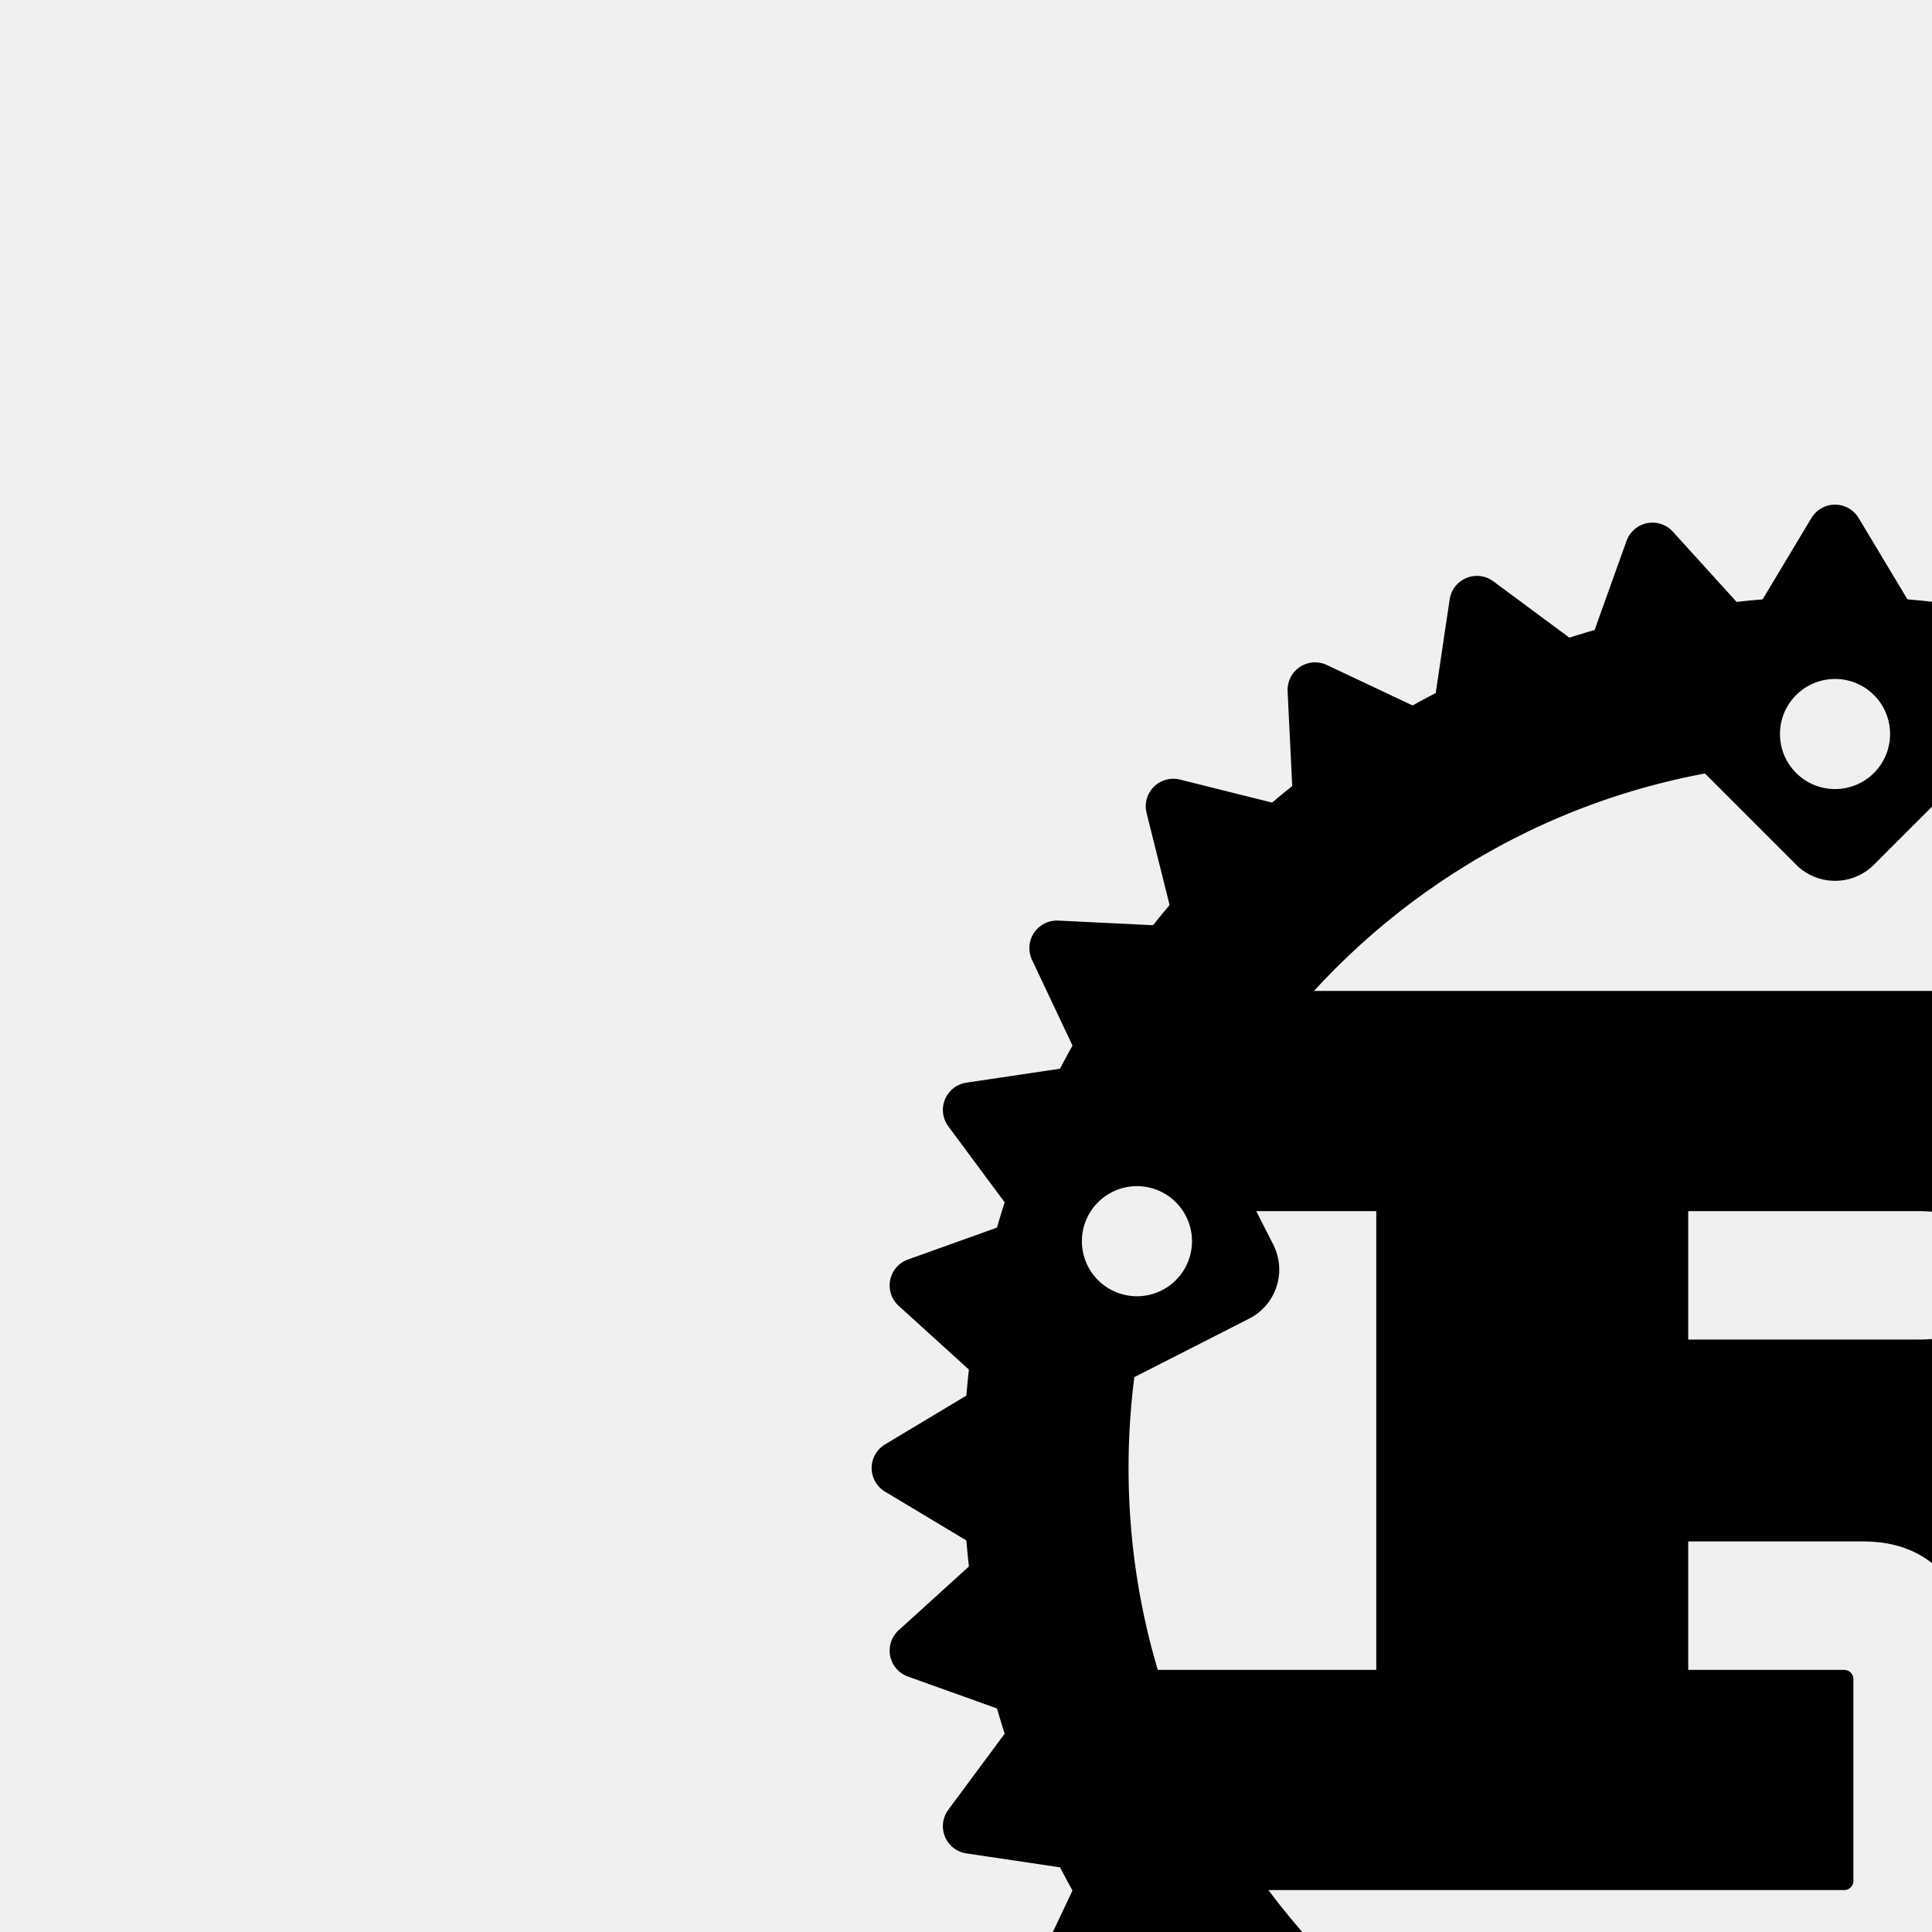
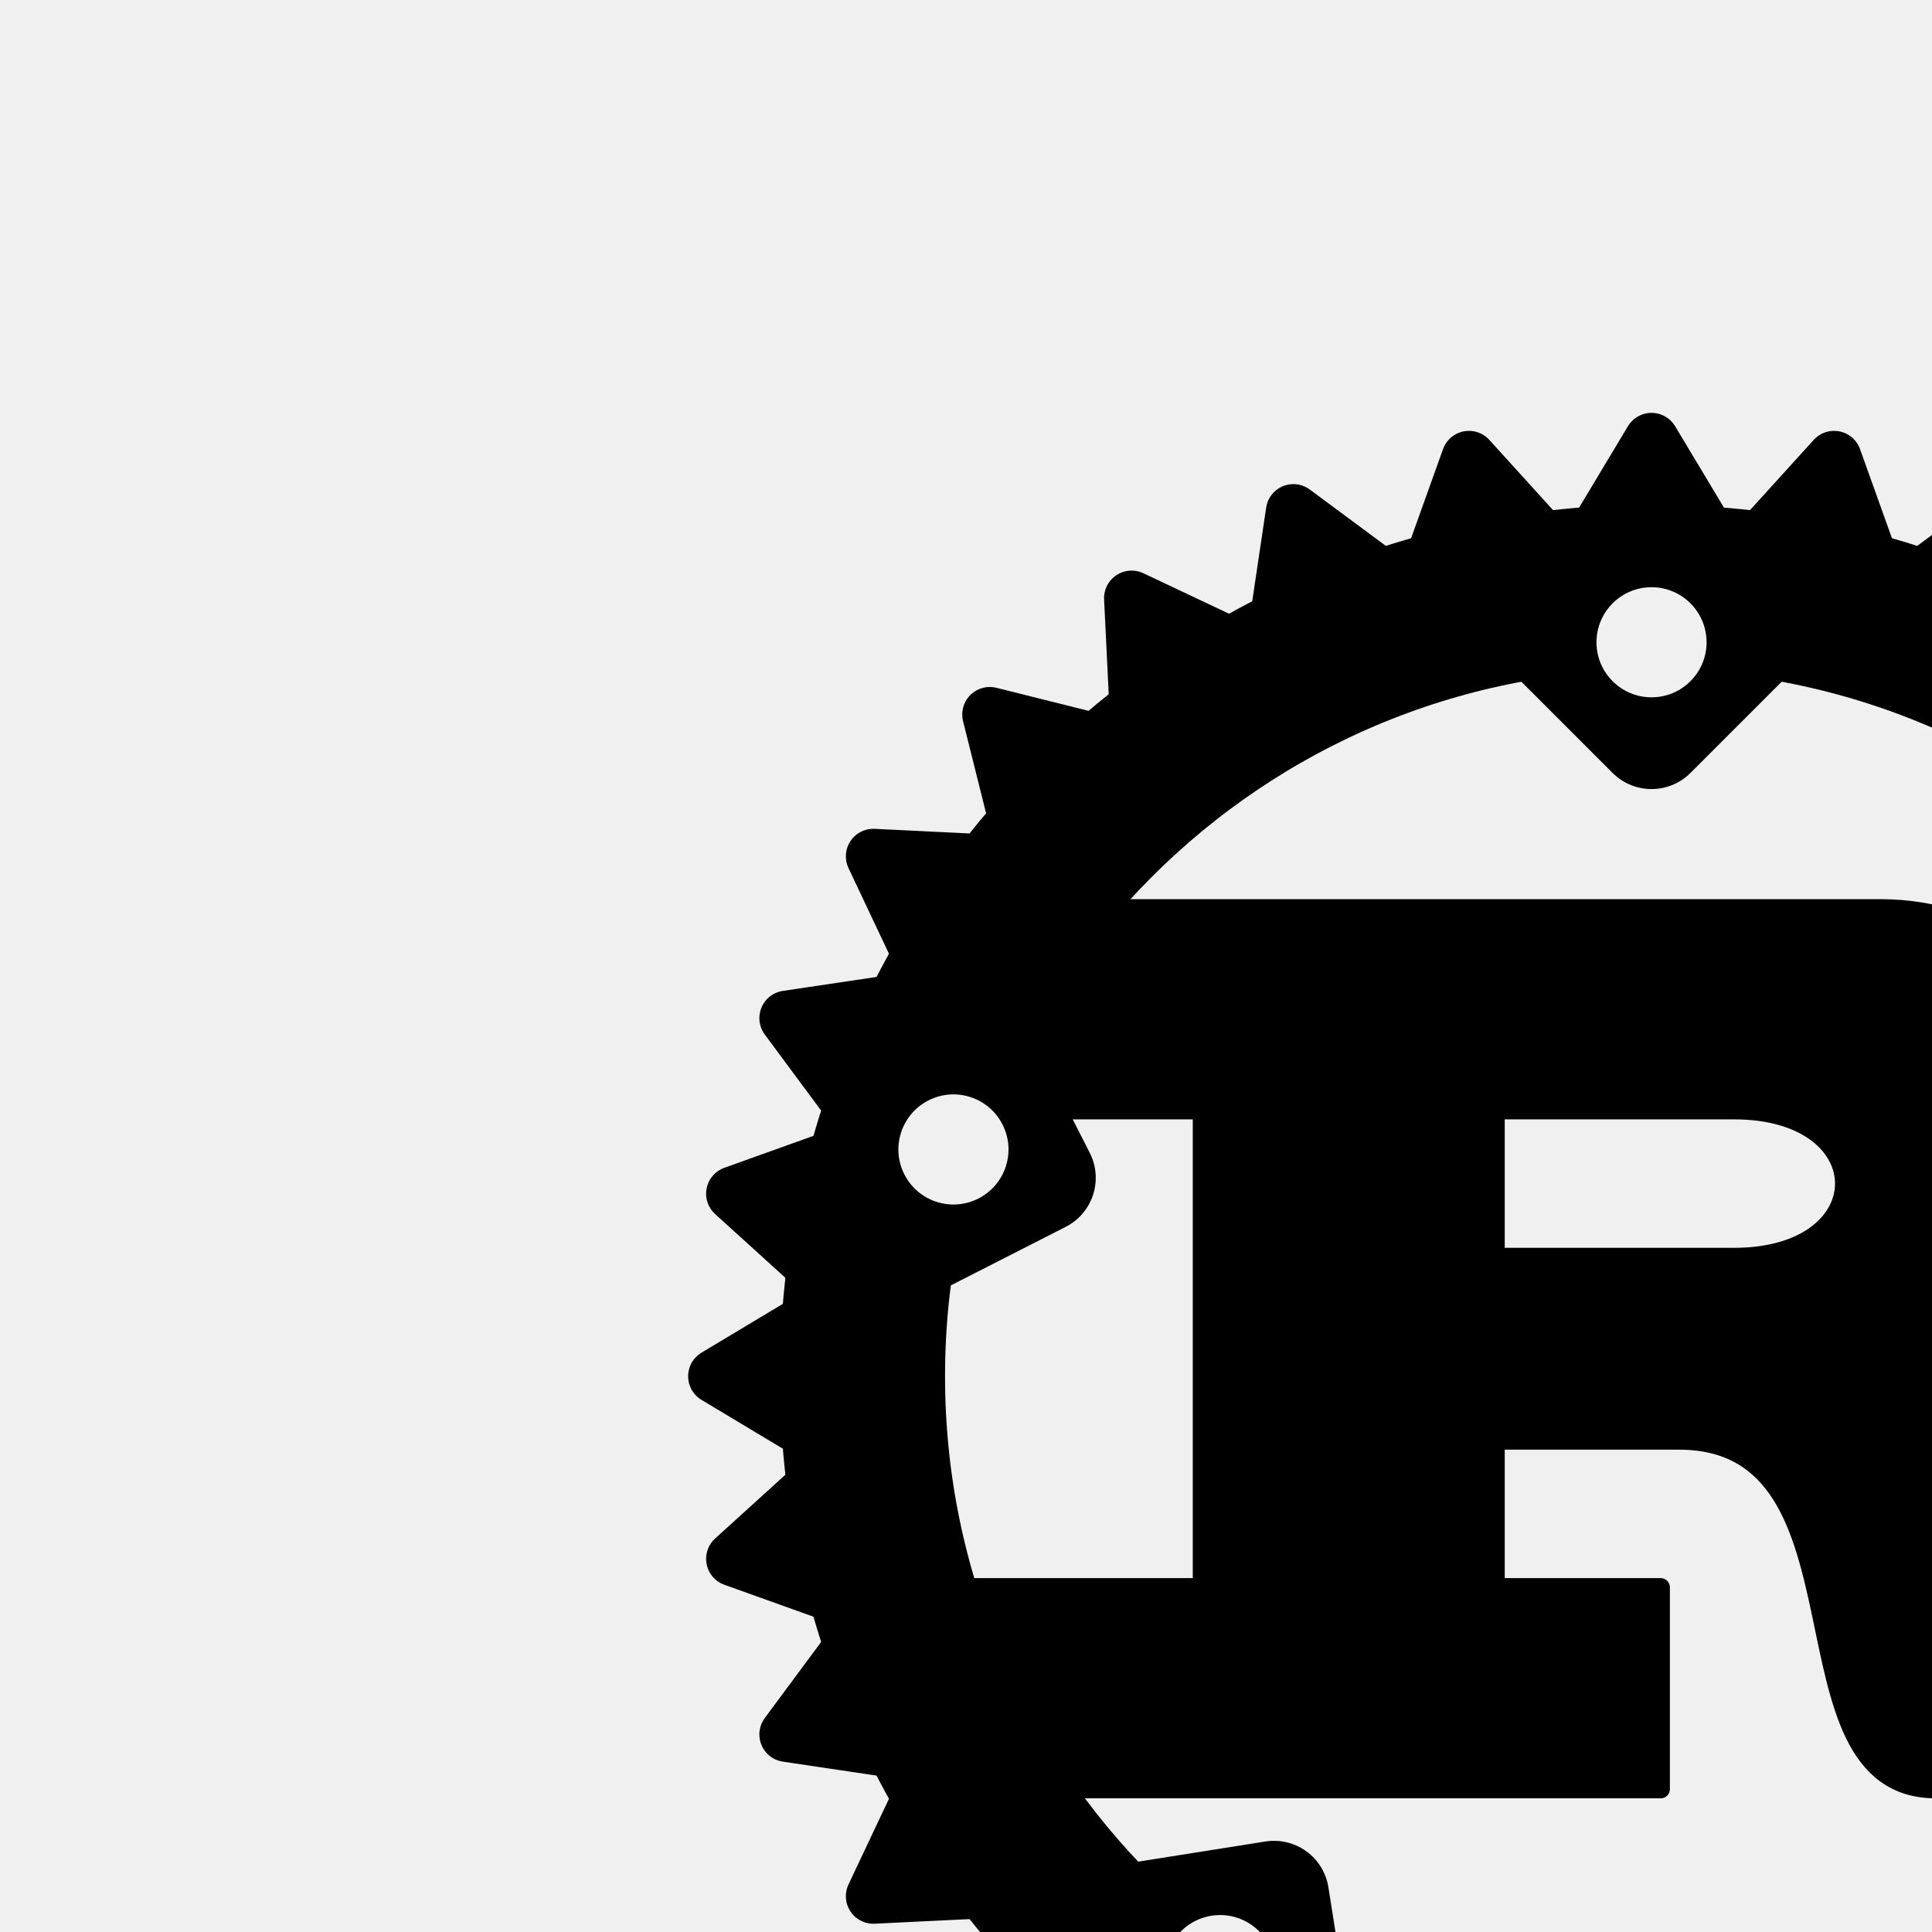
<svg xmlns="http://www.w3.org/2000/svg" xmlns:xlink="http://www.w3.org/1999/xlink" version="1.1">
-   <g id="logo" transform="translate(20, 16) scale(.2)">
+   <g id="logo" transform="translate(18, 15) scale(.2)">
    <path id="r" transform="translate(0.5, 0.5)" stroke="black" stroke-width="1" stroke-linejoin="round" d="     M -9,-15 H 4 C 12,-15 12,-7 4,-7 H -9 Z     M -40,22 H 0 V 11 H -9 V 3 H 1 C 12,3 6,22 15,22 H 40     V 3 H 34 V 5 C 34,13 25,12 24,7 C 23,2 19,-2 18,-2 C 33,-10 24,-26 12,-26 H -35     V -15 H -25 V 11 H -40 Z" />
    <g id="gear" mask="url(#holes)">
      <circle r="43" fill="none" stroke="black" stroke-width="9" />
      <g id="cogs">
        <polygon id="cog" stroke="black" stroke-width="3" stroke-linejoin="round" points="46,3 51,0 46,-3" />
        <use xlink:href="#cog" transform="rotate(11.25)" />
        <use xlink:href="#cog" transform="rotate(22.50)" />
        <use xlink:href="#cog" transform="rotate(33.75)" />
        <use xlink:href="#cog" transform="rotate(45.00)" />
        <use xlink:href="#cog" transform="rotate(56.25)" />
        <use xlink:href="#cog" transform="rotate(67.50)" />
        <use xlink:href="#cog" transform="rotate(78.75)" />
        <use xlink:href="#cog" transform="rotate(90.00)" />
        <use xlink:href="#cog" transform="rotate(101.25)" />
        <use xlink:href="#cog" transform="rotate(112.50)" />
        <use xlink:href="#cog" transform="rotate(123.75)" />
        <use xlink:href="#cog" transform="rotate(135.00)" />
        <use xlink:href="#cog" transform="rotate(146.25)" />
        <use xlink:href="#cog" transform="rotate(157.50)" />
        <use xlink:href="#cog" transform="rotate(168.75)" />
        <use xlink:href="#cog" transform="rotate(180.00)" />
        <use xlink:href="#cog" transform="rotate(191.25)" />
        <use xlink:href="#cog" transform="rotate(202.50)" />
        <use xlink:href="#cog" transform="rotate(213.75)" />
        <use xlink:href="#cog" transform="rotate(225.00)" />
        <use xlink:href="#cog" transform="rotate(236.25)" />
        <use xlink:href="#cog" transform="rotate(247.50)" />
        <use xlink:href="#cog" transform="rotate(258.75)" />
        <use xlink:href="#cog" transform="rotate(270.00)" />
        <use xlink:href="#cog" transform="rotate(281.25)" />
        <use xlink:href="#cog" transform="rotate(292.50)" />
        <use xlink:href="#cog" transform="rotate(303.75)" />
        <use xlink:href="#cog" transform="rotate(315.00)" />
        <use xlink:href="#cog" transform="rotate(326.25)" />
        <use xlink:href="#cog" transform="rotate(337.50)" />
        <use xlink:href="#cog" transform="rotate(348.75)" />
      </g>
      <g id="mounts">
        <polygon id="mount" stroke="black" stroke-width="6" stroke-linejoin="round" points="-7,-42 0,-35 7,-42" />
        <use xlink:href="#mount" transform="rotate(72)" />
        <use xlink:href="#mount" transform="rotate(144)" />
        <use xlink:href="#mount" transform="rotate(216)" />
        <use xlink:href="#mount" transform="rotate(288)" />
      </g>
    </g>
    <mask id="holes">
      <rect x="-60" y="-60" width="120" height="120" fill="white" />
      <circle id="hole" cy="-40" r="3" />
      <use xlink:href="#hole" transform="rotate(72)" />
      <use xlink:href="#hole" transform="rotate(144)" />
      <use xlink:href="#hole" transform="rotate(216)" />
      <use xlink:href="#hole" transform="rotate(288)" />
    </mask>
  </g>
</svg>
